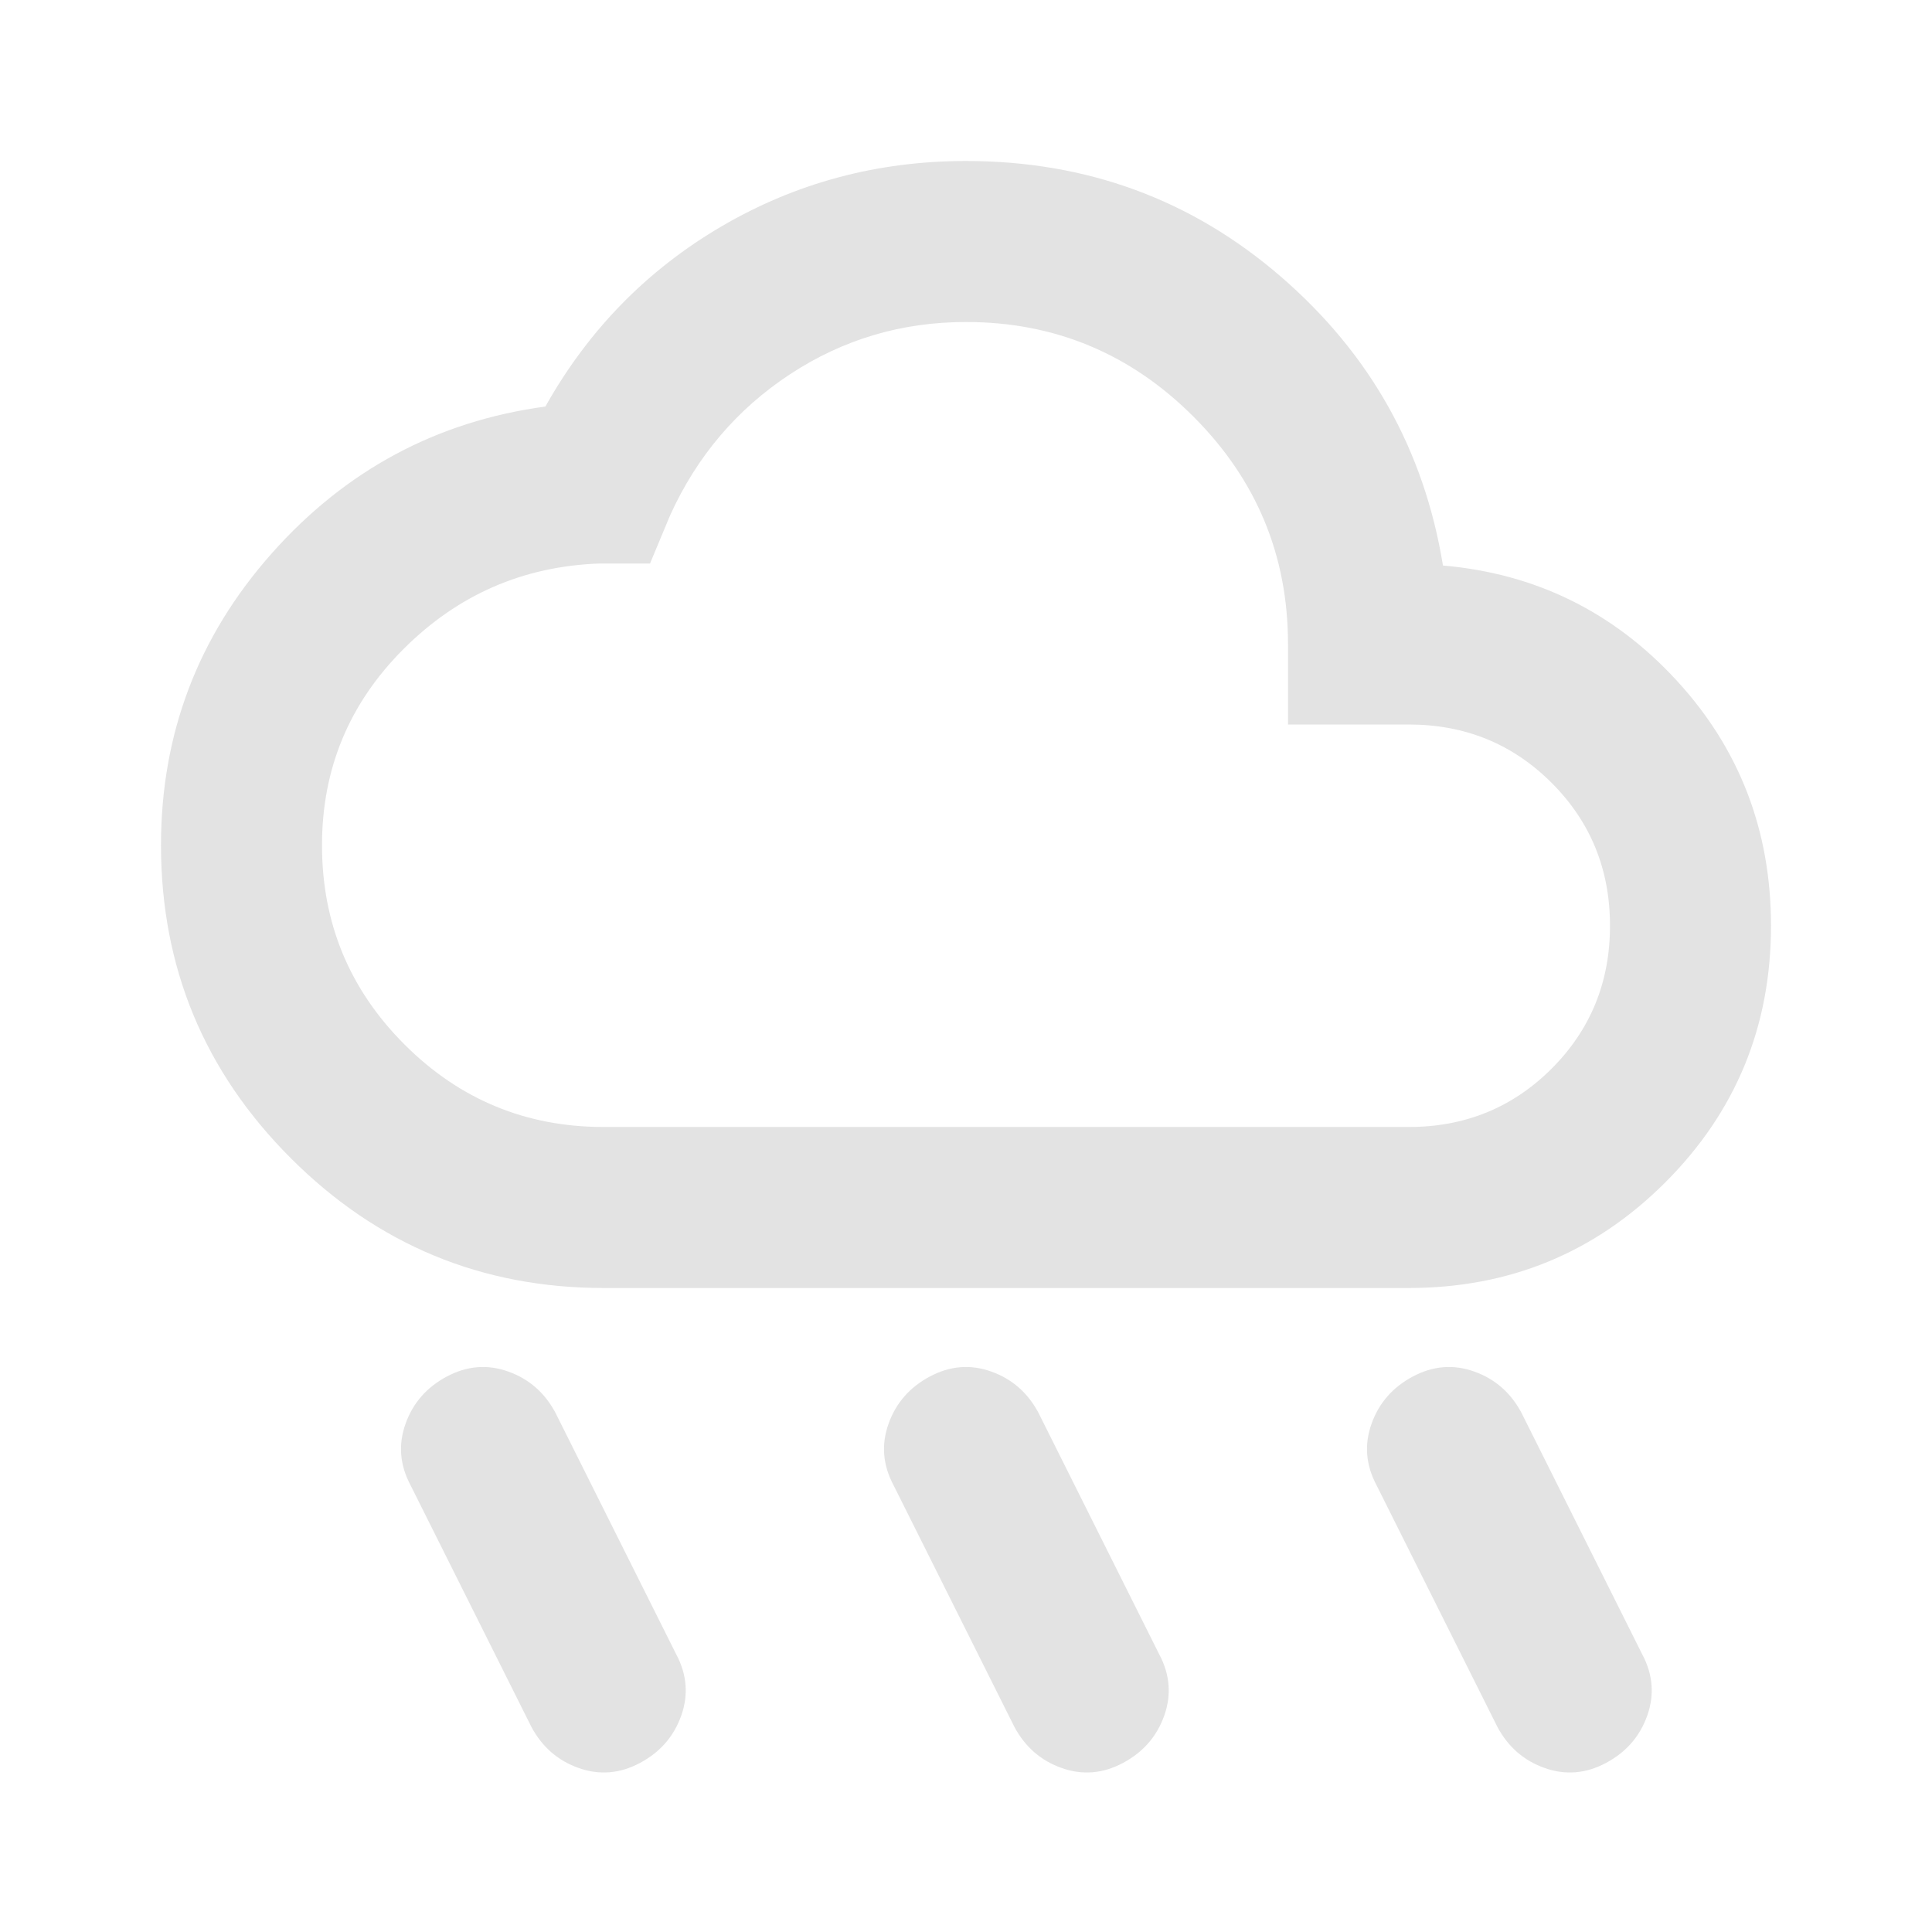
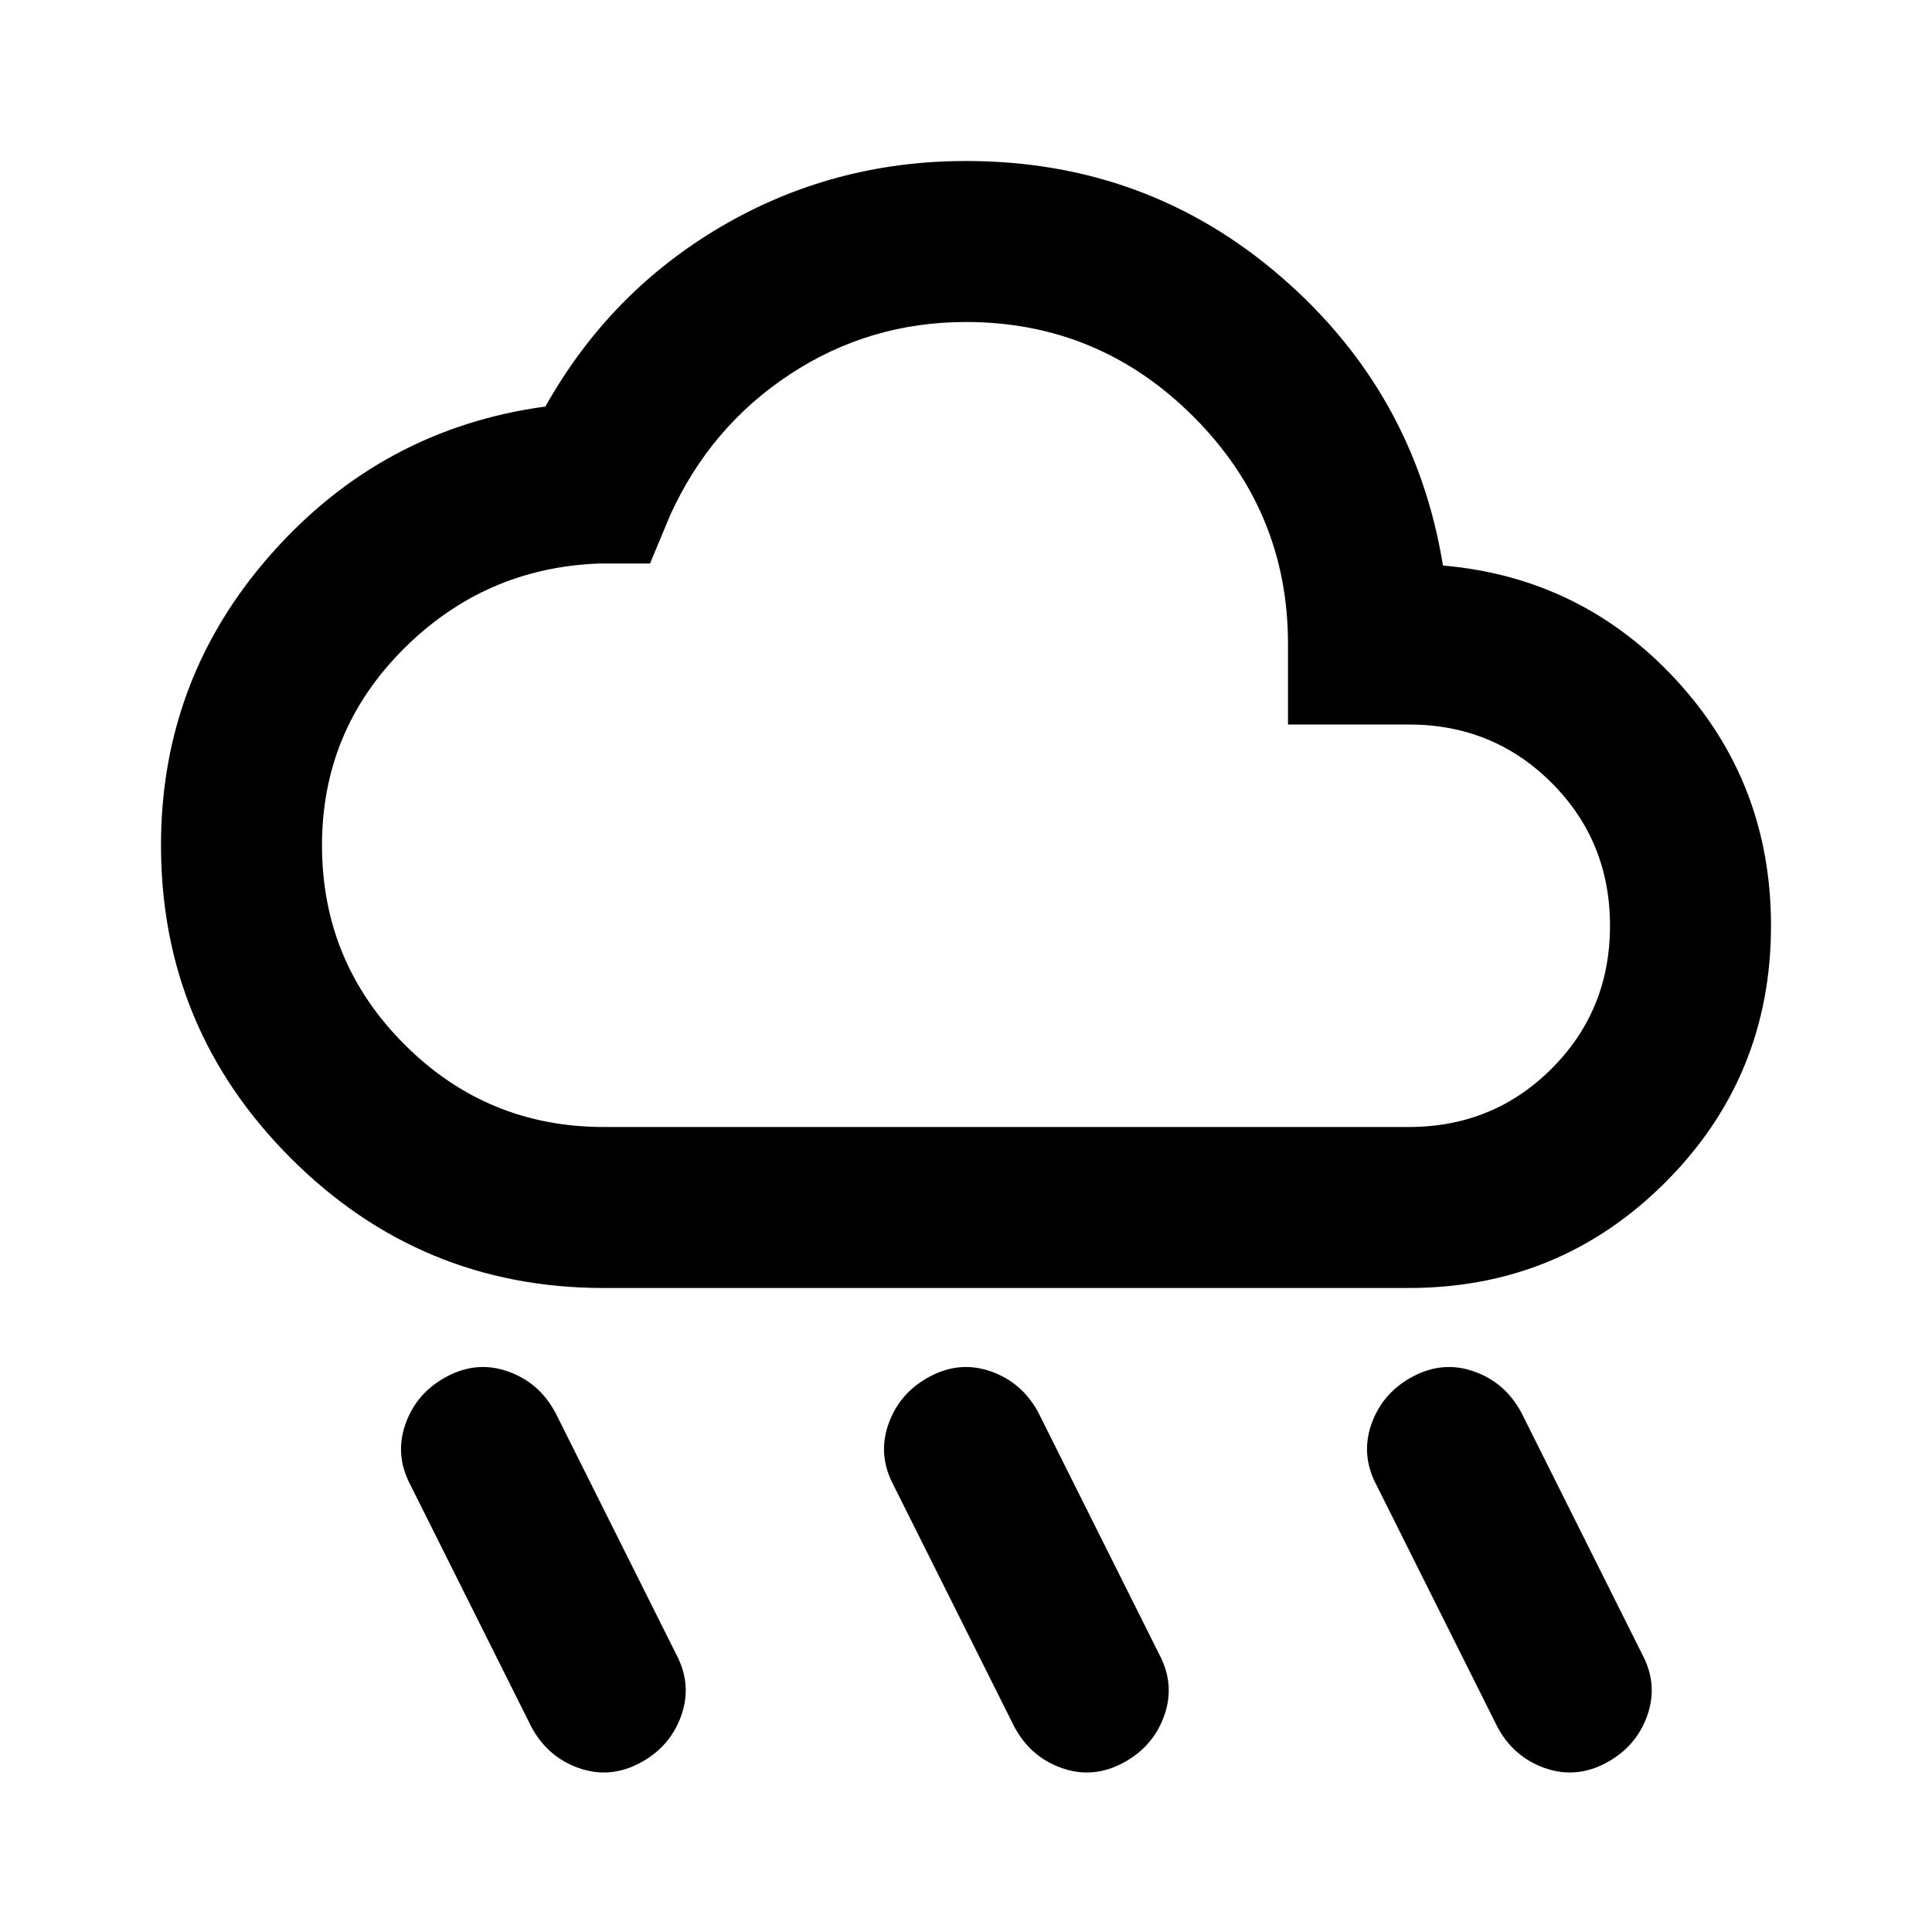
- <svg xmlns="http://www.w3.org/2000/svg" height="24px" viewBox="0 -960 960 960" width="24px" fill="#e3e3e3">
+ <svg xmlns="http://www.w3.org/2000/svg" height="24px" viewBox="0 -960 960 960" width="24px" fill="currentColor">
  <path d="M558-84q-15 8-30.5 2.5T504-102l-60-120q-8-15-2.5-30.5T462-276q15-8 30.5-2.5T516-258l60 120q8 15 2.5 30.5T558-84Zm240 0q-15 8-30.5 2.5T744-102l-60-120q-8-15-2.5-30.5T702-276q15-8 30.5-2.5T756-258l60 120q8 15 2.5 30.5T798-84Zm-480 0q-15 8-30.5 2.5T264-102l-60-120q-8-15-2.5-30.5T222-276q15-8 30.5-2.5T276-258l60 120q8 15 2.5 30.5T318-84Zm-18-236q-91 0-155.5-64.5T80-540q0-83 55-145t136-73q32-57 87.5-89.5T480-880q90 0 156.5 57.5T717-679q69 6 116 57t47 122q0 75-52.5 127.5T700-320H300Zm0-80h400q42 0 71-29t29-71q0-42-29-71t-71-29h-60v-40q0-66-47-113t-113-47q-48 0-87.5 26T333-704l-10 24h-25q-57 2-97.5 42.5T160-540q0 58 41 99t99 41Zm180-200Z" />
</svg>
